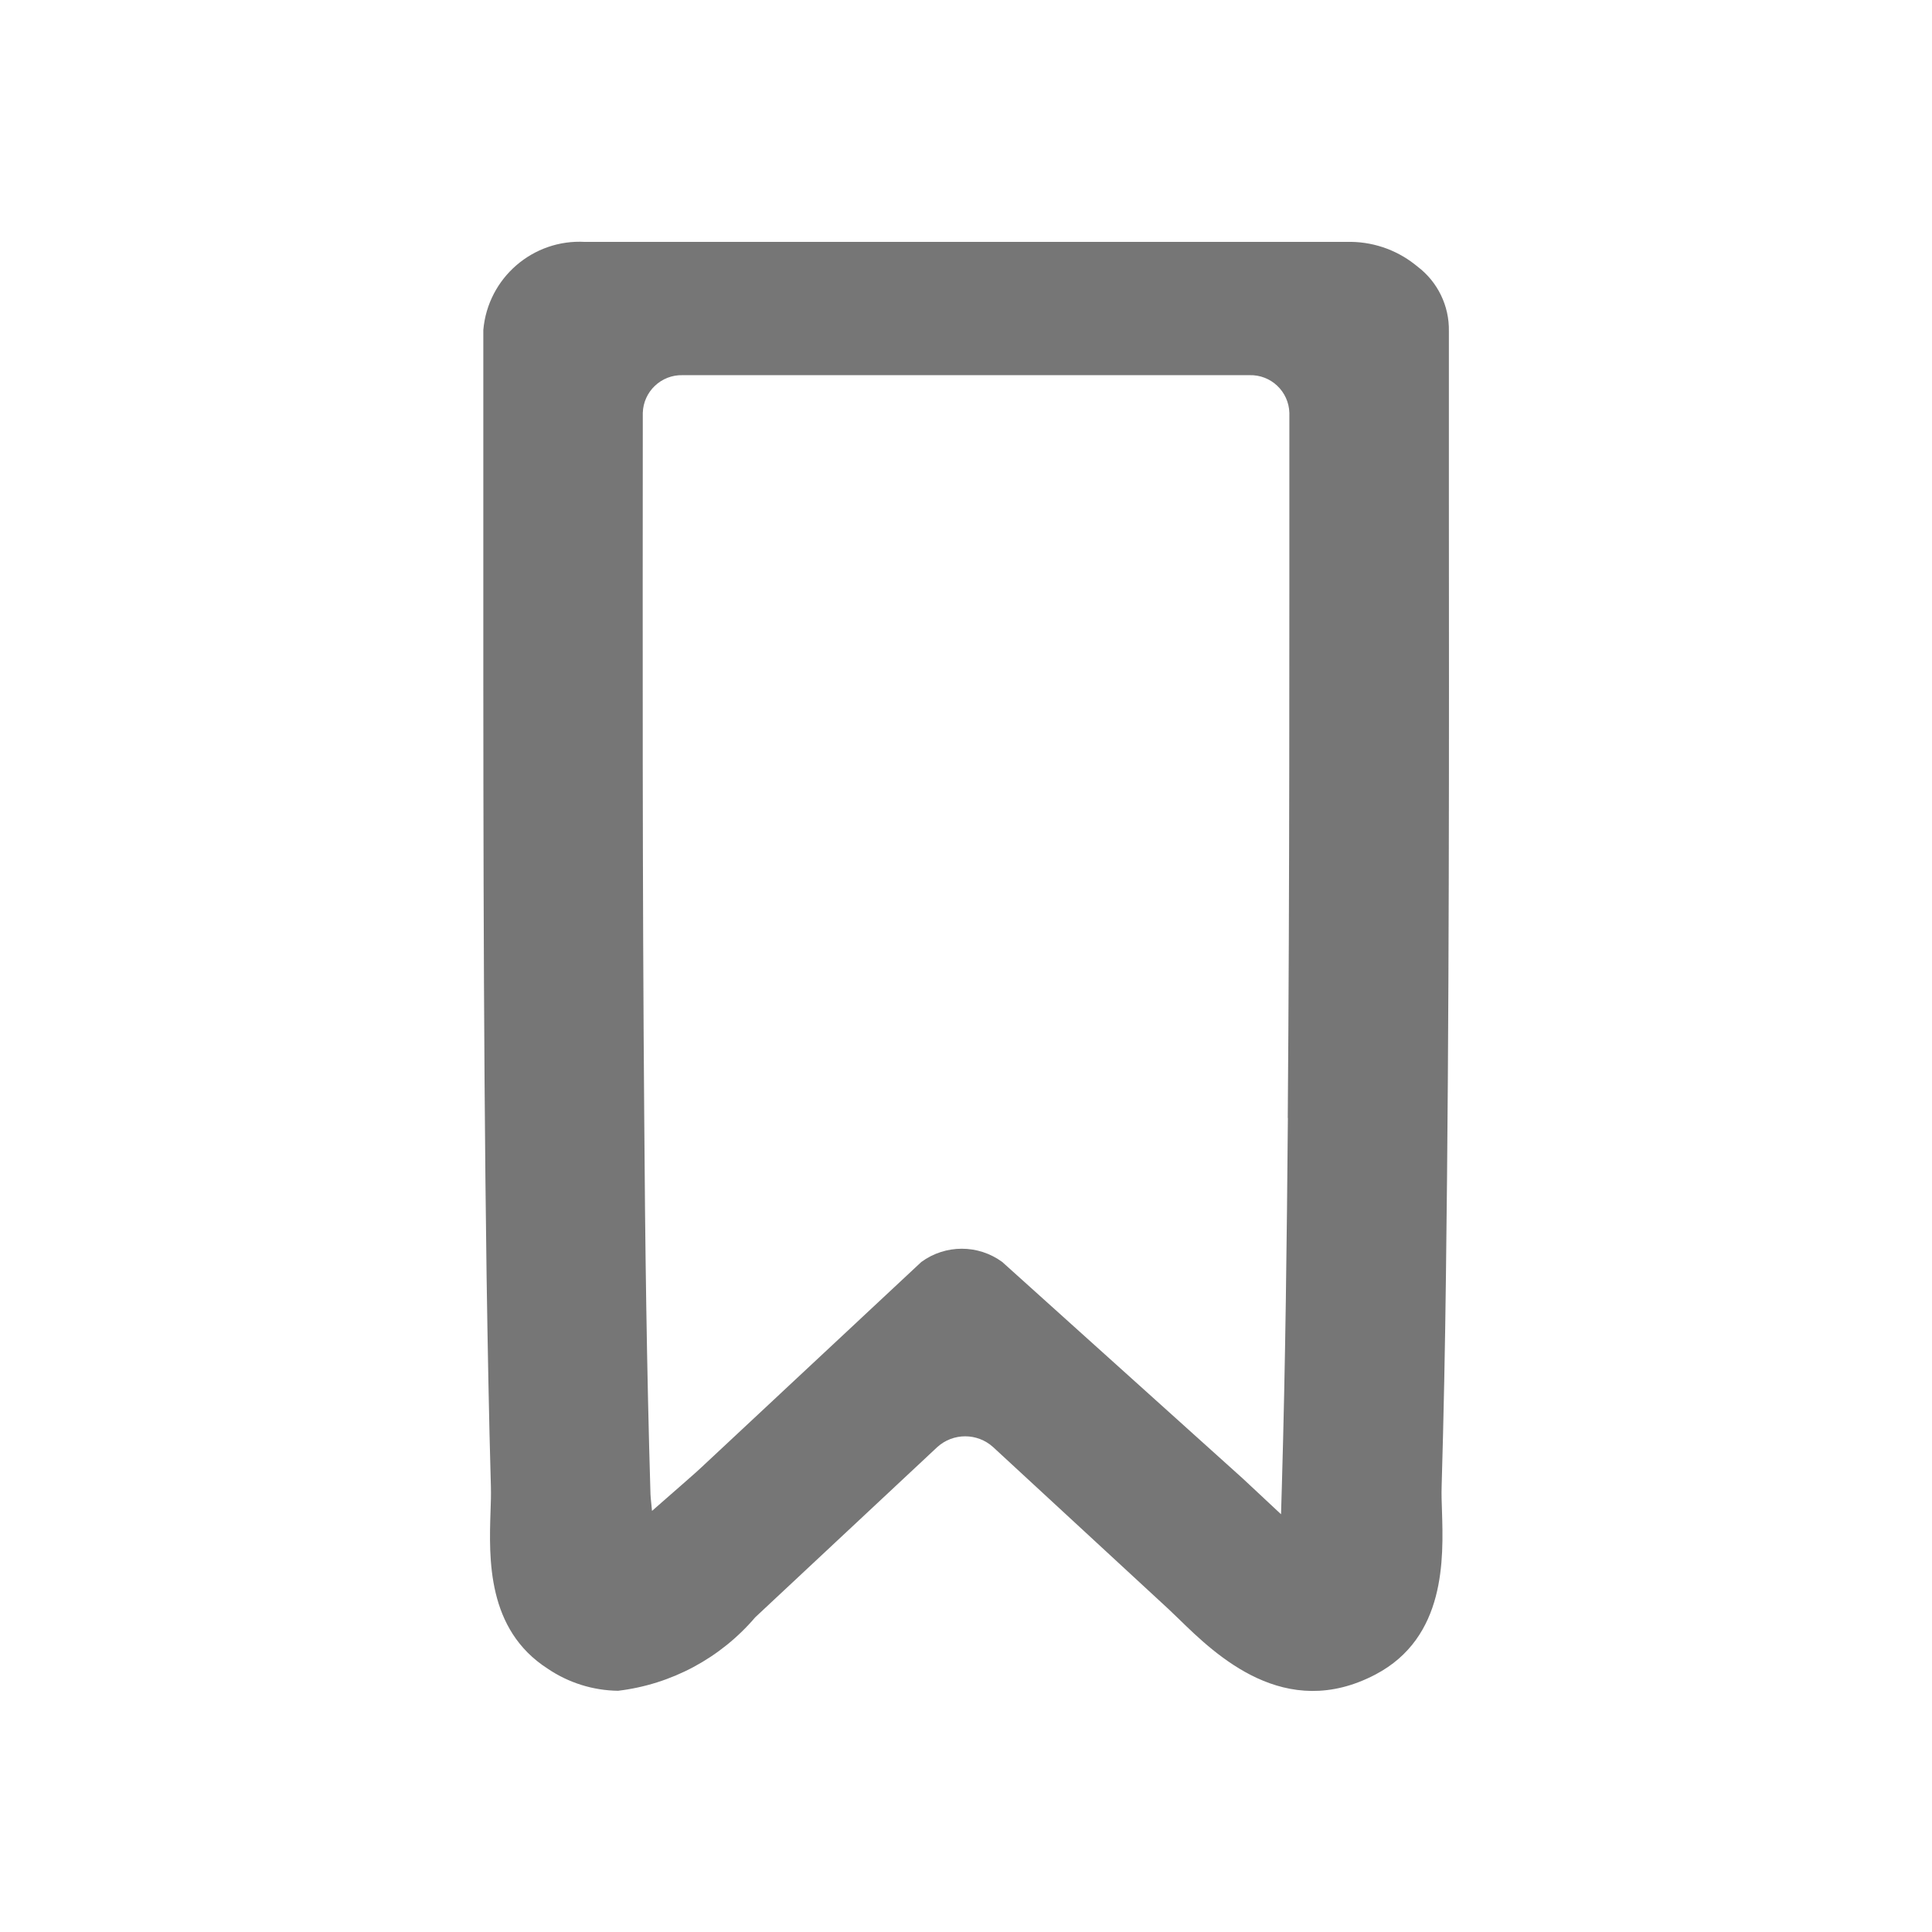
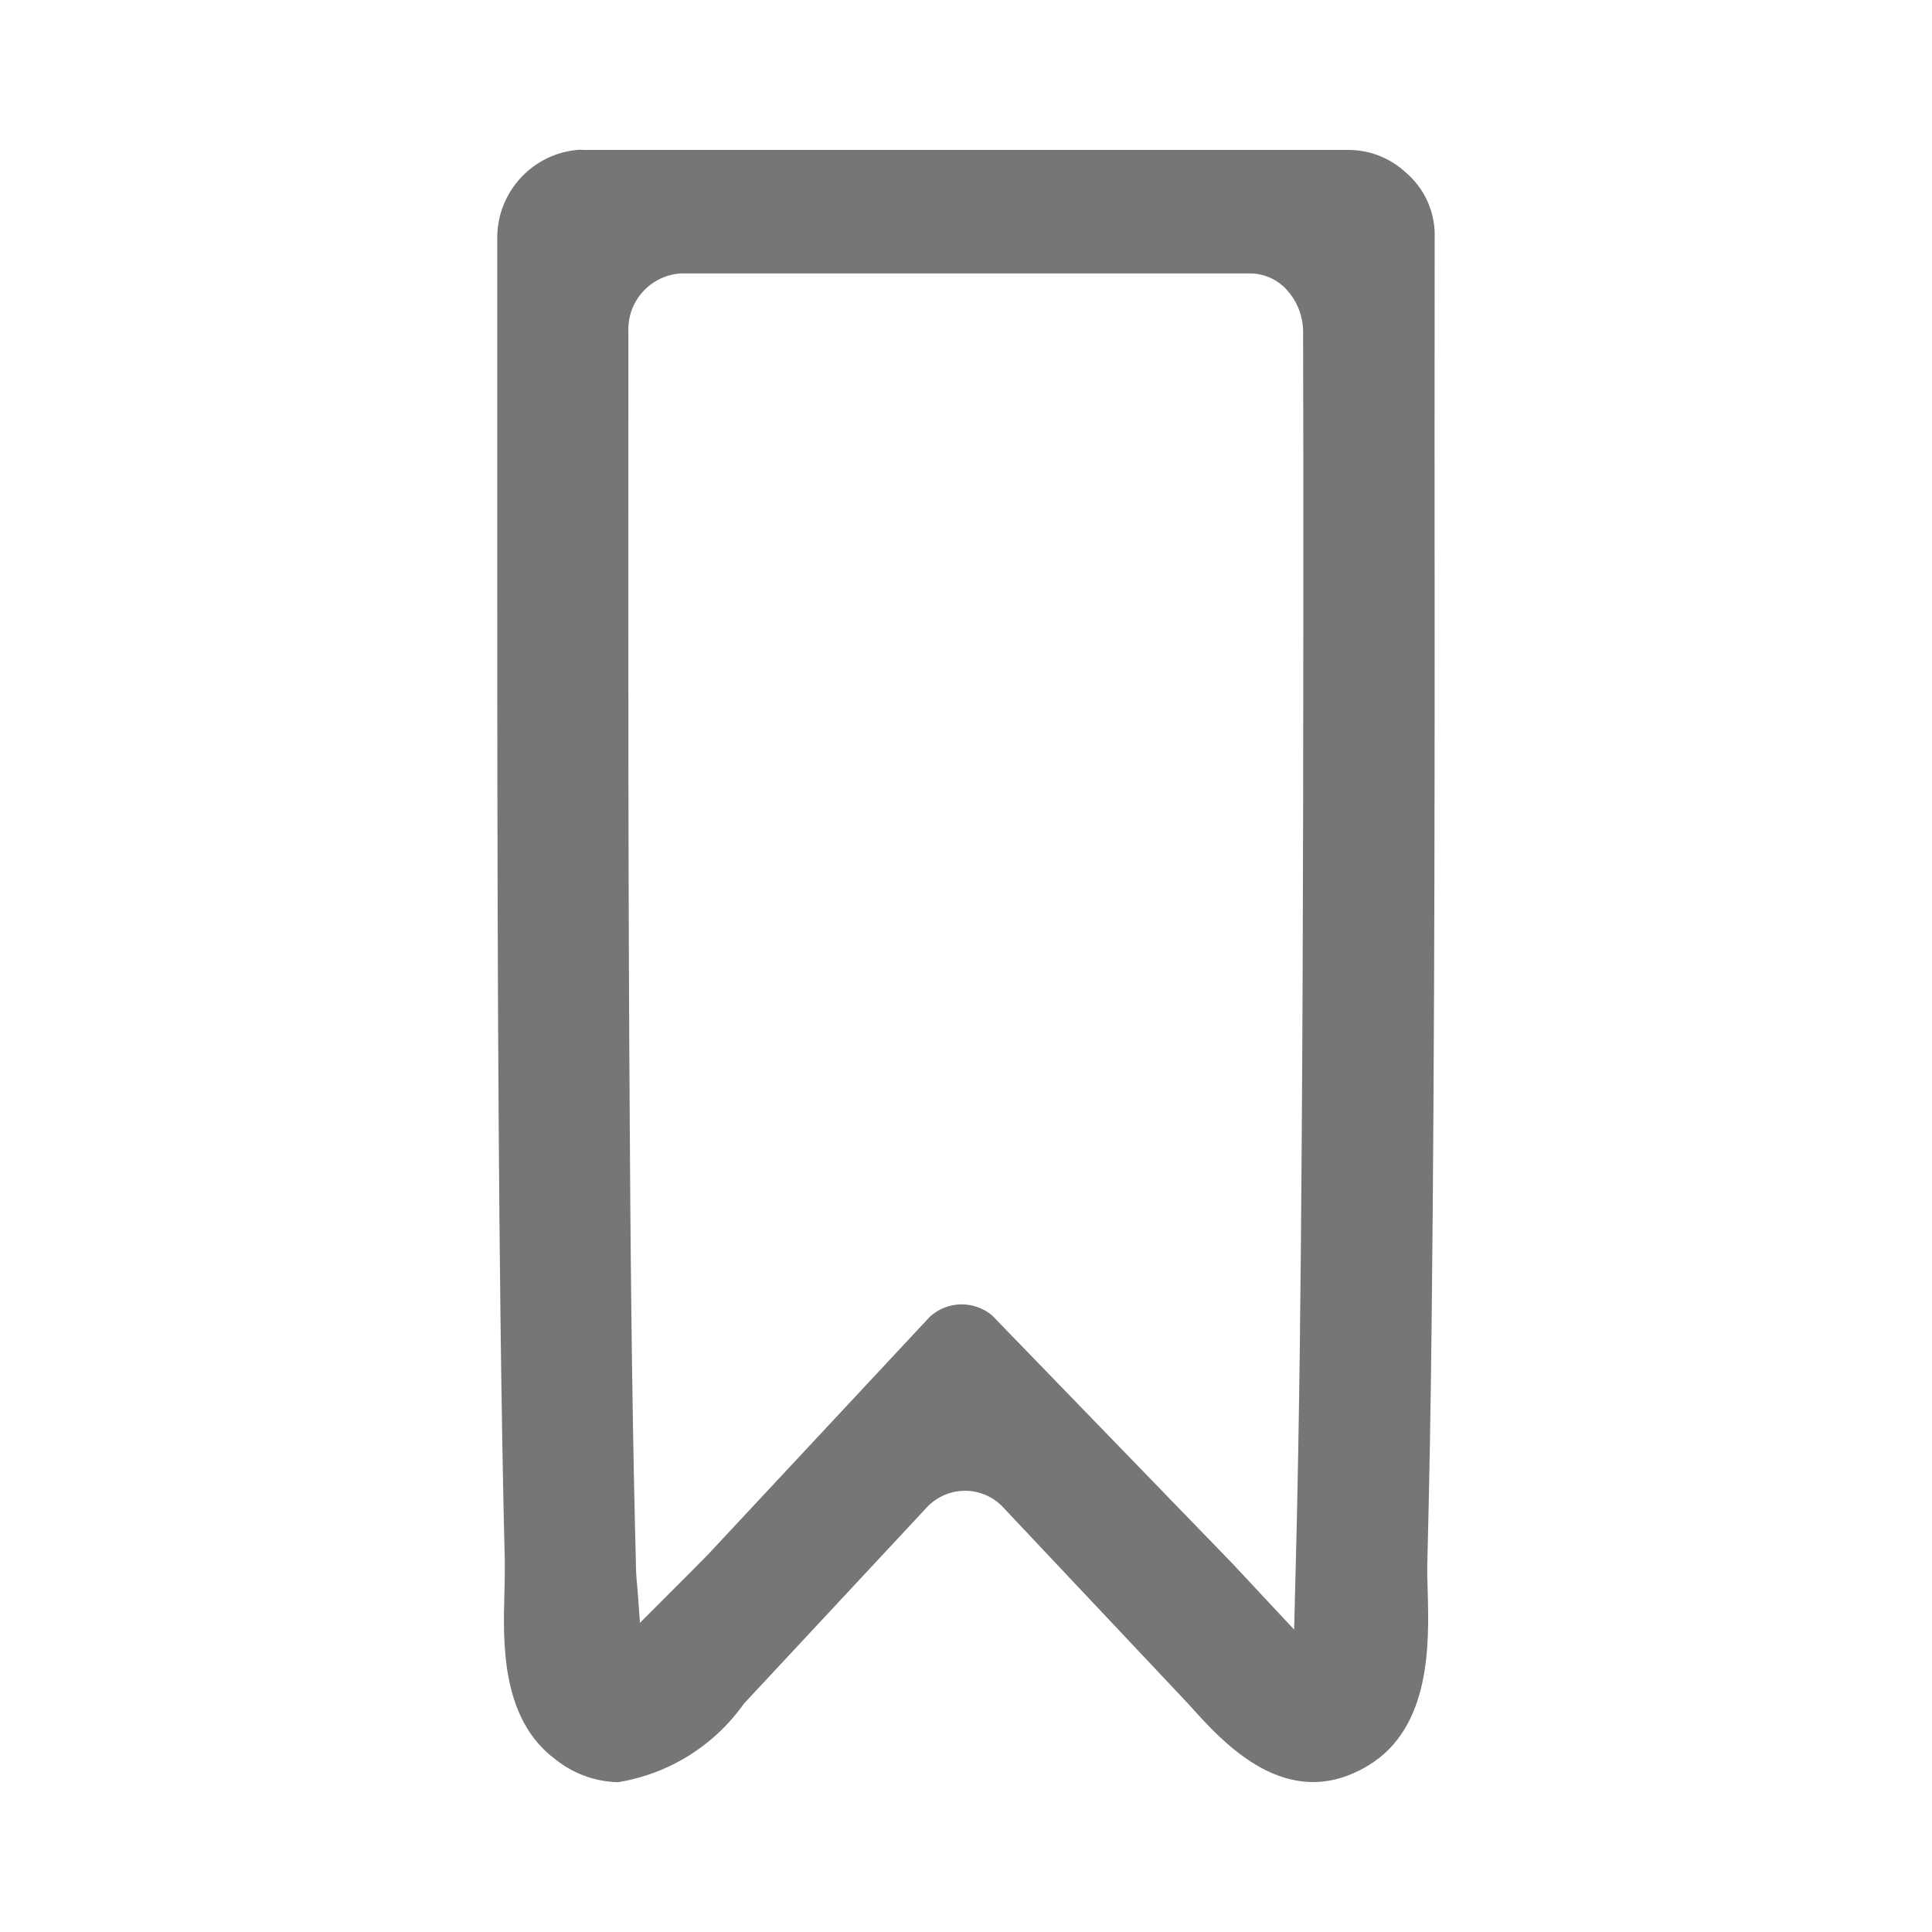
- <svg xmlns="http://www.w3.org/2000/svg" id="FAVORITE_TAG_BORDER_48" data-name="FAVORITE TAG BORDER 48" width="48" height="48" viewBox="0 0 48 48">
-   <rect id="사각형_135" data-name="사각형 135" width="48" height="48" fill="none" opacity="0.4" />
-   <path id="패스_1288" data-name="패스 1288" d="M4406.915,419.8l0-4.028a1.967,1.967,0,0,0-.774-1.6h0l-.074-.059a2.621,2.621,0,0,0-1.691-.558h-18.923a2.4,2.4,0,0,0-2.527,2.187l0,4.212c0,6.318-.008,12.85.081,19.28.027,1.748.057,3.5.107,5.243.005.189,0,.4-.009.621-.038,1.169-.093,2.935,1.422,3.906a3.187,3.187,0,0,0,1.746.548,5.309,5.309,0,0,0,3.409-1.826l4.522-4.228a1.032,1.032,0,0,1,1.388,0l4.353,4.02.26.249c.922.9,2.641,2.562,4.889,1.379,1.748-.921,1.686-2.879,1.65-4.05-.008-.22-.015-.429-.009-.614q.076-2.625.107-5.244C4406.926,432.747,4406.92,426.163,4406.915,419.8Zm-4,15.523c-.026,3.041-.061,6.083-.149,9.123-.006.24-.014.481-.021.72l-.953-.89-5.973-5.377a1.7,1.7,0,0,0-2.012,0l-5.454,5.094c-.1.1-.667.59-1.236,1.09-.012-.144-.032-.288-.038-.414-.093-3.115-.134-6.231-.155-9.347-.048-5.84-.039-11.68-.036-17.519a.965.965,0,0,1,.99-.937h14.083a.964.964,0,0,1,.991.937C4402.95,423.639,4402.96,429.479,4402.912,435.319Z" transform="translate(-4370.918 -407.545)" fill="#767676" />
+ <svg xmlns="http://www.w3.org/2000/svg" width="48" height="48" viewBox="0 0 48 48">
+   <defs>
+     <clipPath id="clip-path">
+       <rect id="사각형_1529" data-name="사각형 1529" width="48" height="48" fill="none" />
+     </clipPath>
+   </defs>
+   <g id="그룹_6328" data-name="그룹 6328" clip-path="url(#clip-path)">
+     <path id="패스_1610" data-name="패스 1610" d="M35.644,5.9a2.032,2.032,0,0,0-.649-1.553l-.078-.07a2.092,2.092,0,0,0-1.391-.552l-.064,0H14.532c-.055,0-.095-.005-.135-.005A2.192,2.192,0,0,0,12.354,5.9l0,6.538c0,6.677,0,13.583.081,20.368.029,2.236.059,4.114.107,6.007,0,.2,0,.43-.009.734-.037,1.261-.091,3.165,1.274,4.17a2.571,2.571,0,0,0,1.549.561,4.766,4.766,0,0,0,3.127-1.952l4.548-4.88a1.3,1.3,0,0,1,.946-.408h0a1.289,1.289,0,0,1,.94.405l4.616,4.9c.86.963,2.448,2.736,4.462,1.52,1.568-.947,1.51-3.055,1.476-4.316-.008-.249-.015-.507-.009-.73.051-1.981.086-4,.107-6,.082-7.365.077-14.812.072-22.012Zm-3.263,5.726c0,5.461,0,11.107-.04,16.664-.022,3.38-.056,6.97-.146,10.507l-.043,1.69L30.62,38.846l-5.968-6.161a1.173,1.173,0,0,0-1.546.025l-5.423,5.812c-.057.066-.254.264-.552.564L15.9,40.318l-.057-.773c-.005-.062-.01-.125-.016-.186-.011-.116-.019-.212-.023-.3-.081-3.115-.13-6.525-.155-10.733-.043-6.035-.04-12.15-.037-18.063V8.233a1.391,1.391,0,0,1,1.313-1.44l14.1,0a.242.242,0,0,1,.04,0,1.237,1.237,0,0,1,.91.414,1.55,1.55,0,0,1,.4,1.016Z" fill="#767676" />
+   </g>
</svg>
